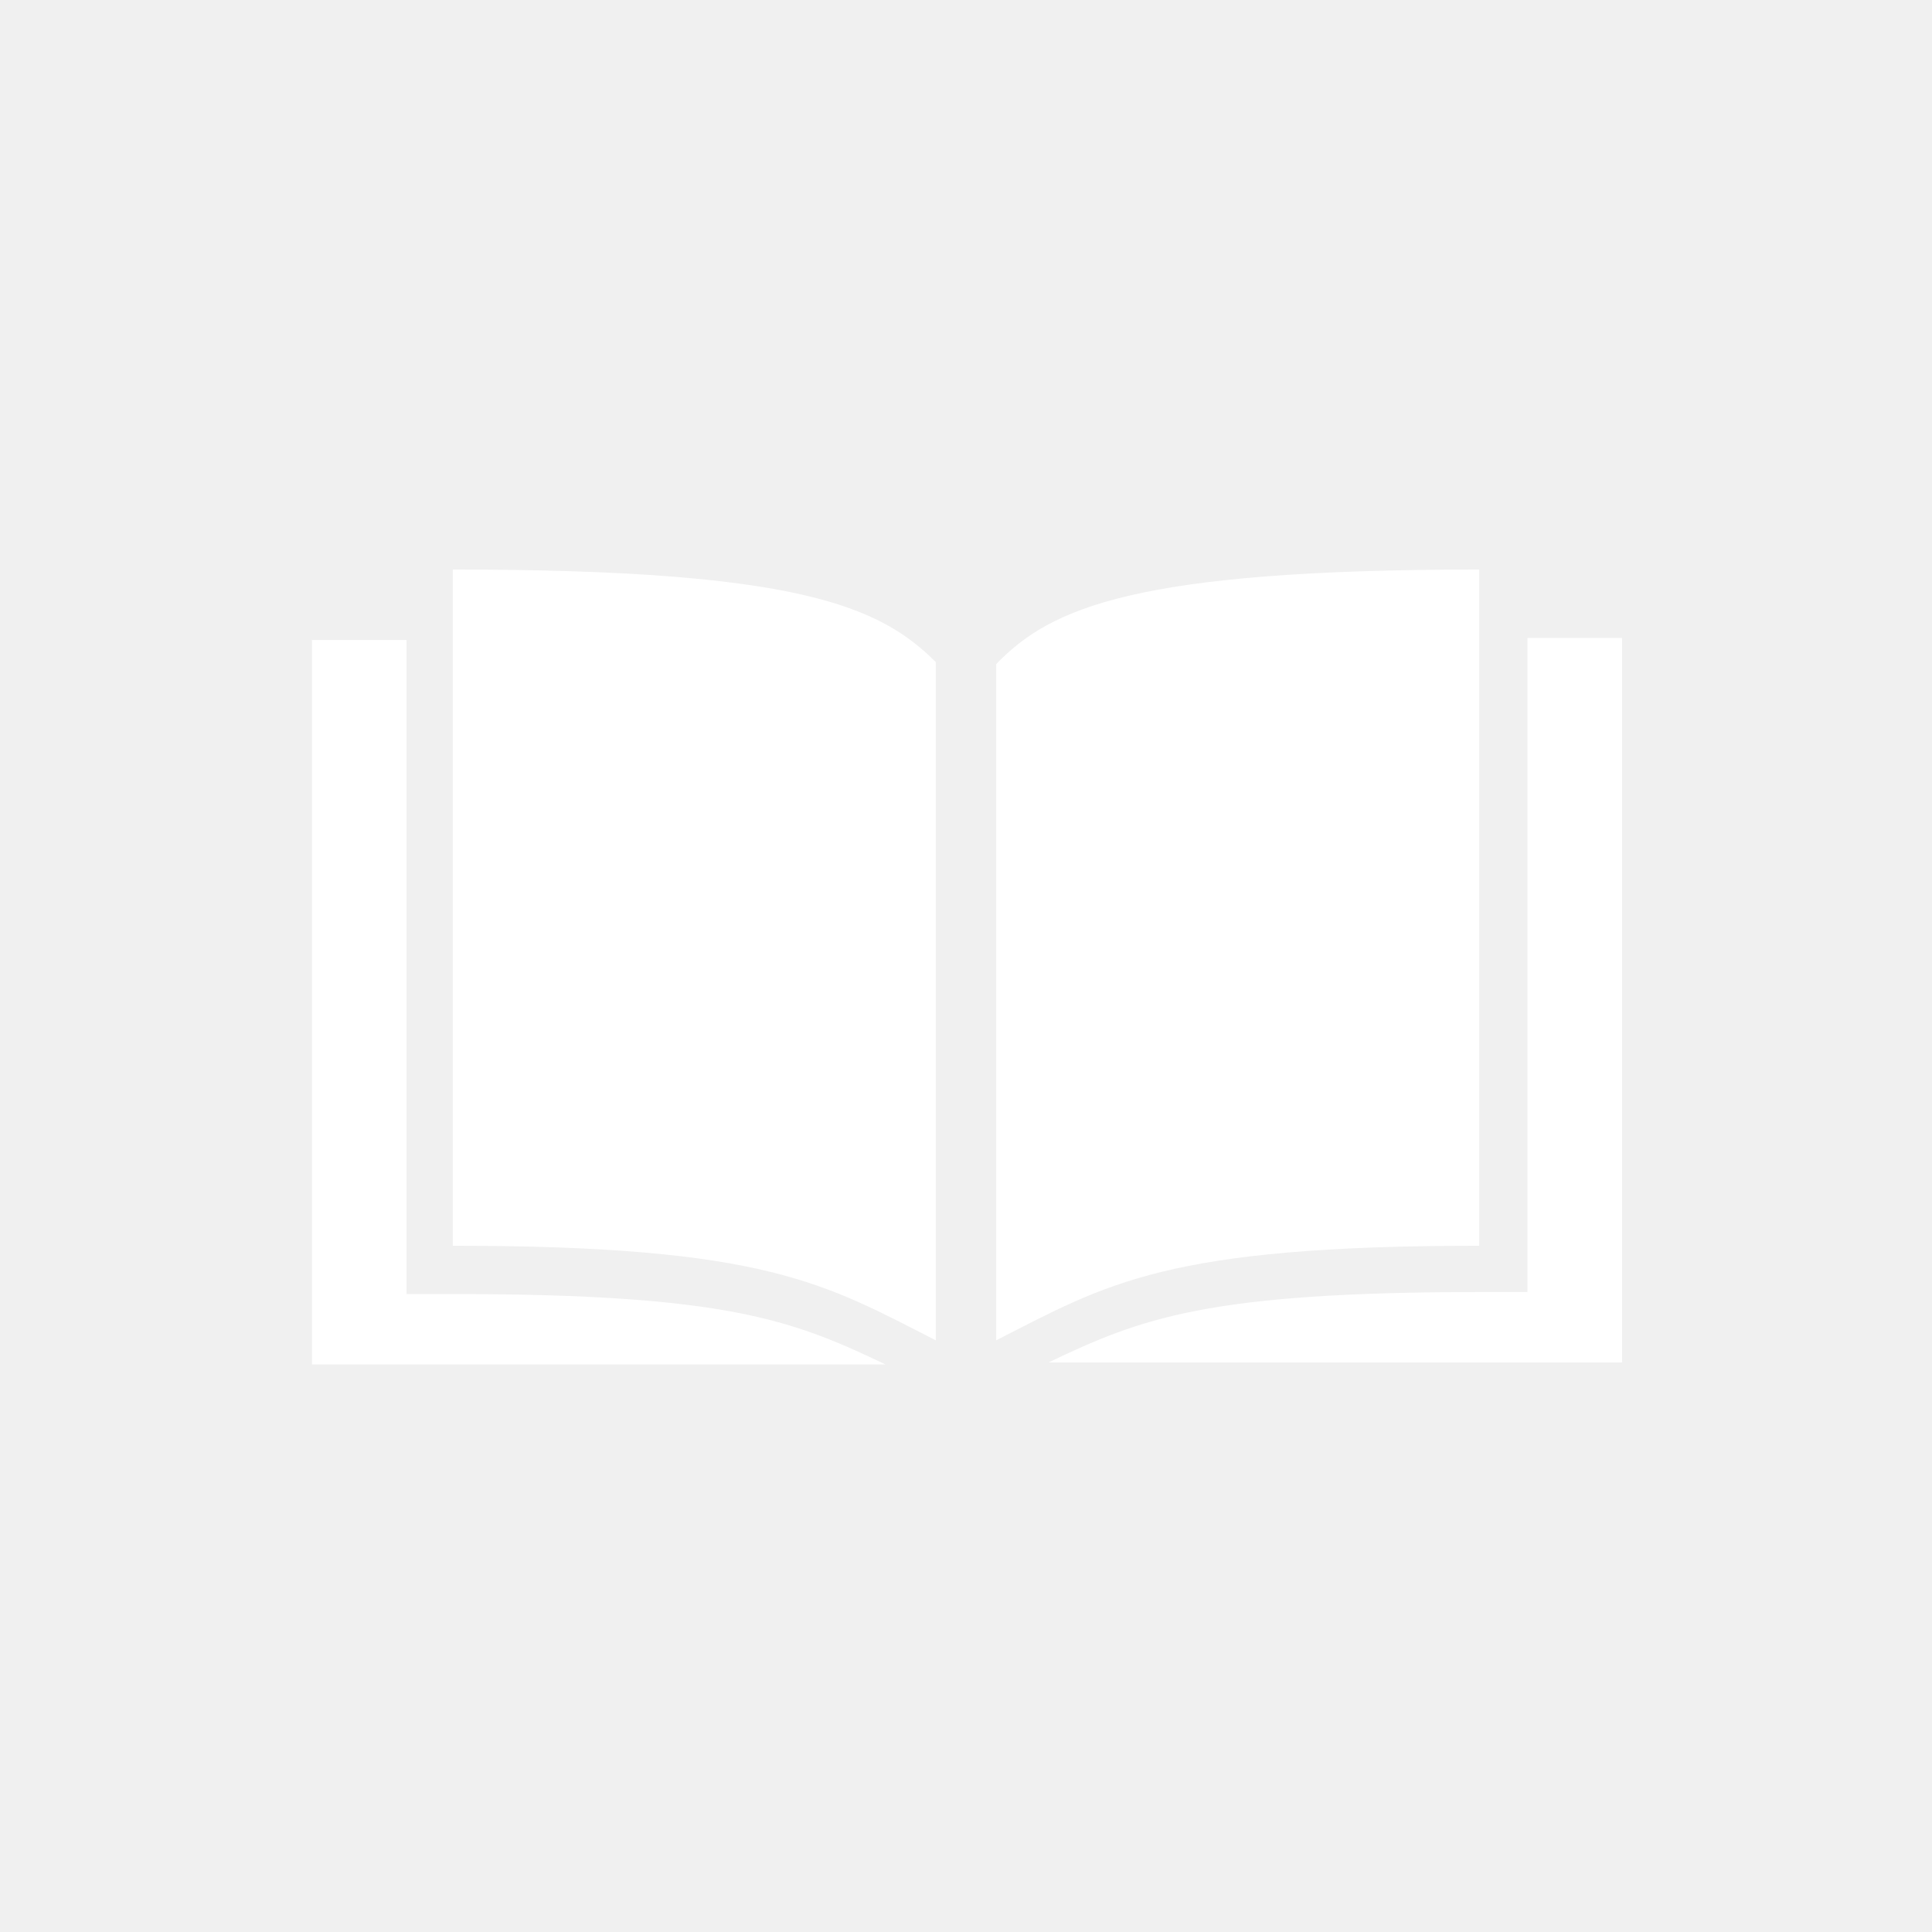
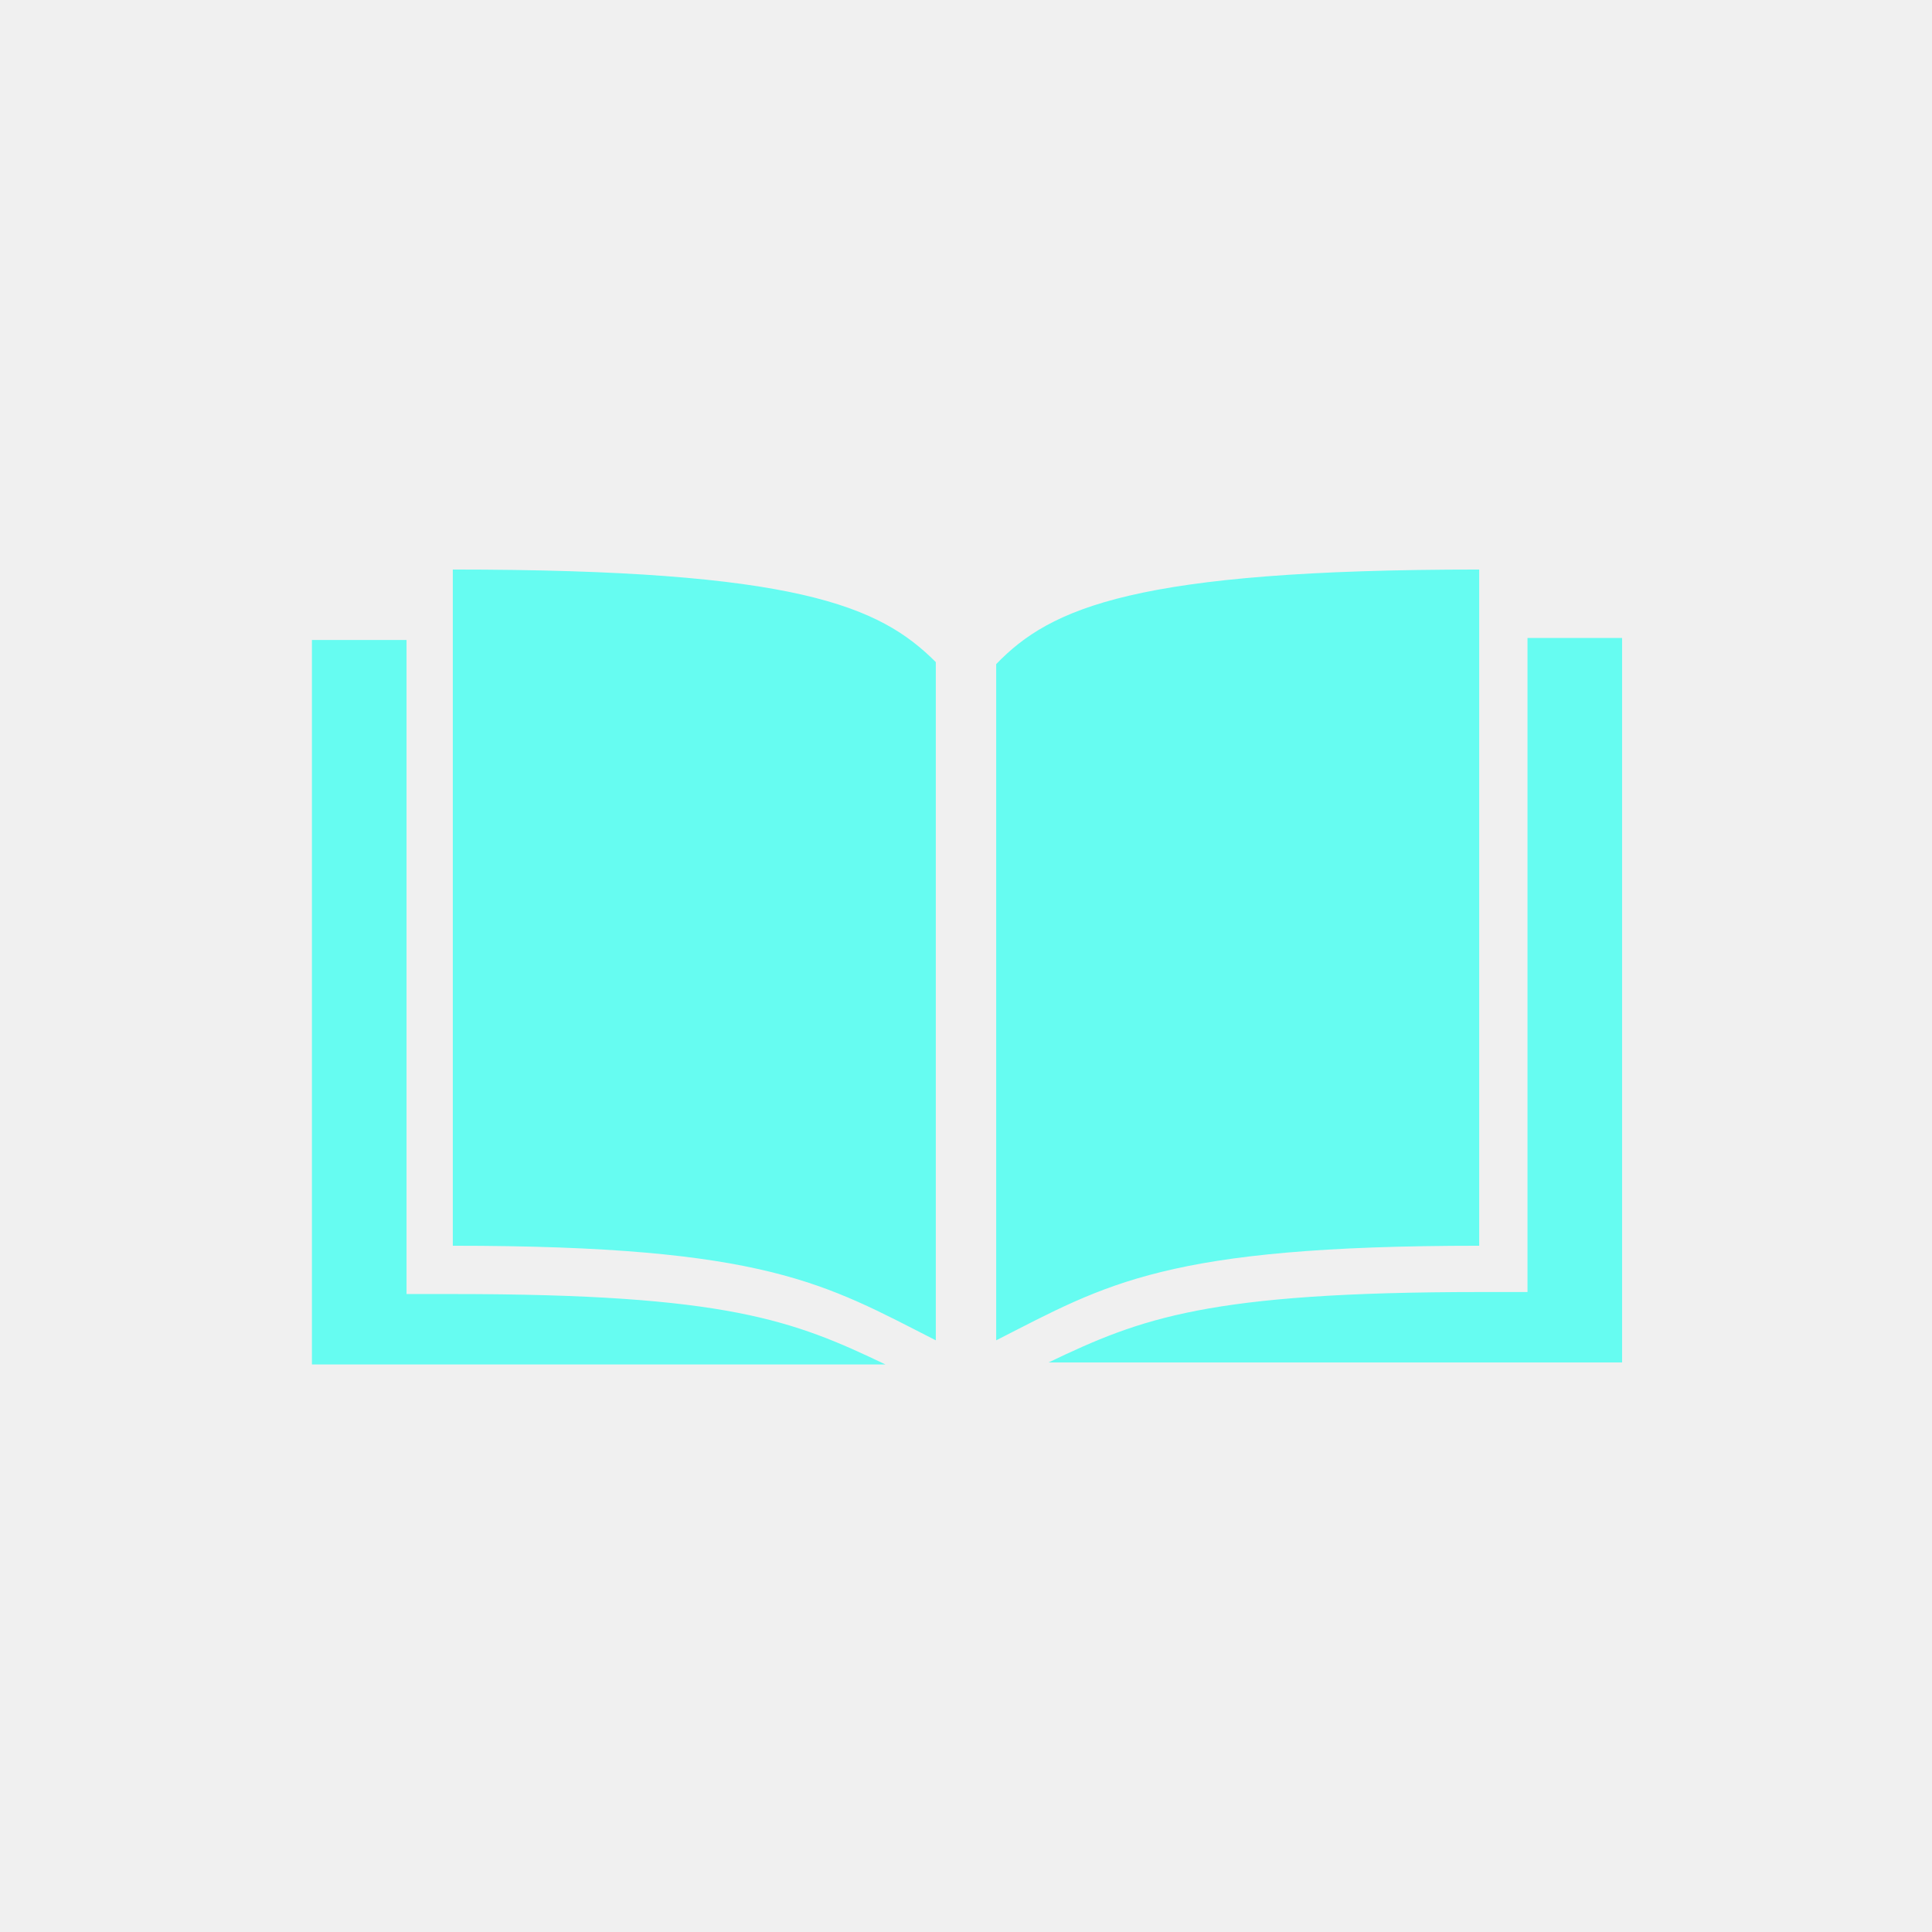
<svg xmlns="http://www.w3.org/2000/svg" version="1.1" id="Layer_1" x="0px" y="0px" viewBox="0 0 96 96" style="enable-background:new 0 0 96 96;" xml:space="preserve">
  <style type="text/css">
- 	.st0{fill:#ffffff;}
+ 	.st0{fill:#66FCF1;}
</style>
  <g id="XMLID_2_">
    <path id="XMLID_8_" class="st0" d="M22.5,28.3v33.6c15.6,0,18.5,1.9,24,4.7V32.9C43.7,30.1,39.6,28.3,22.5,28.3z M73.5,28.3   c-17.1,0-21.3,1.9-24,4.7v33.6c5.5-2.8,8.4-4.7,24-4.7V28.3z M15.5,31.8v36H44c-4.6-2.2-7.9-3.5-21.5-3.5h-2.3v-2.3V31.8H15.5z    M75.9,31.8v30.1v2.3h-2.3c-13.6,0-16.9,1.3-21.5,3.5h28.5v-36H75.9z" />
  </g>
</svg>
